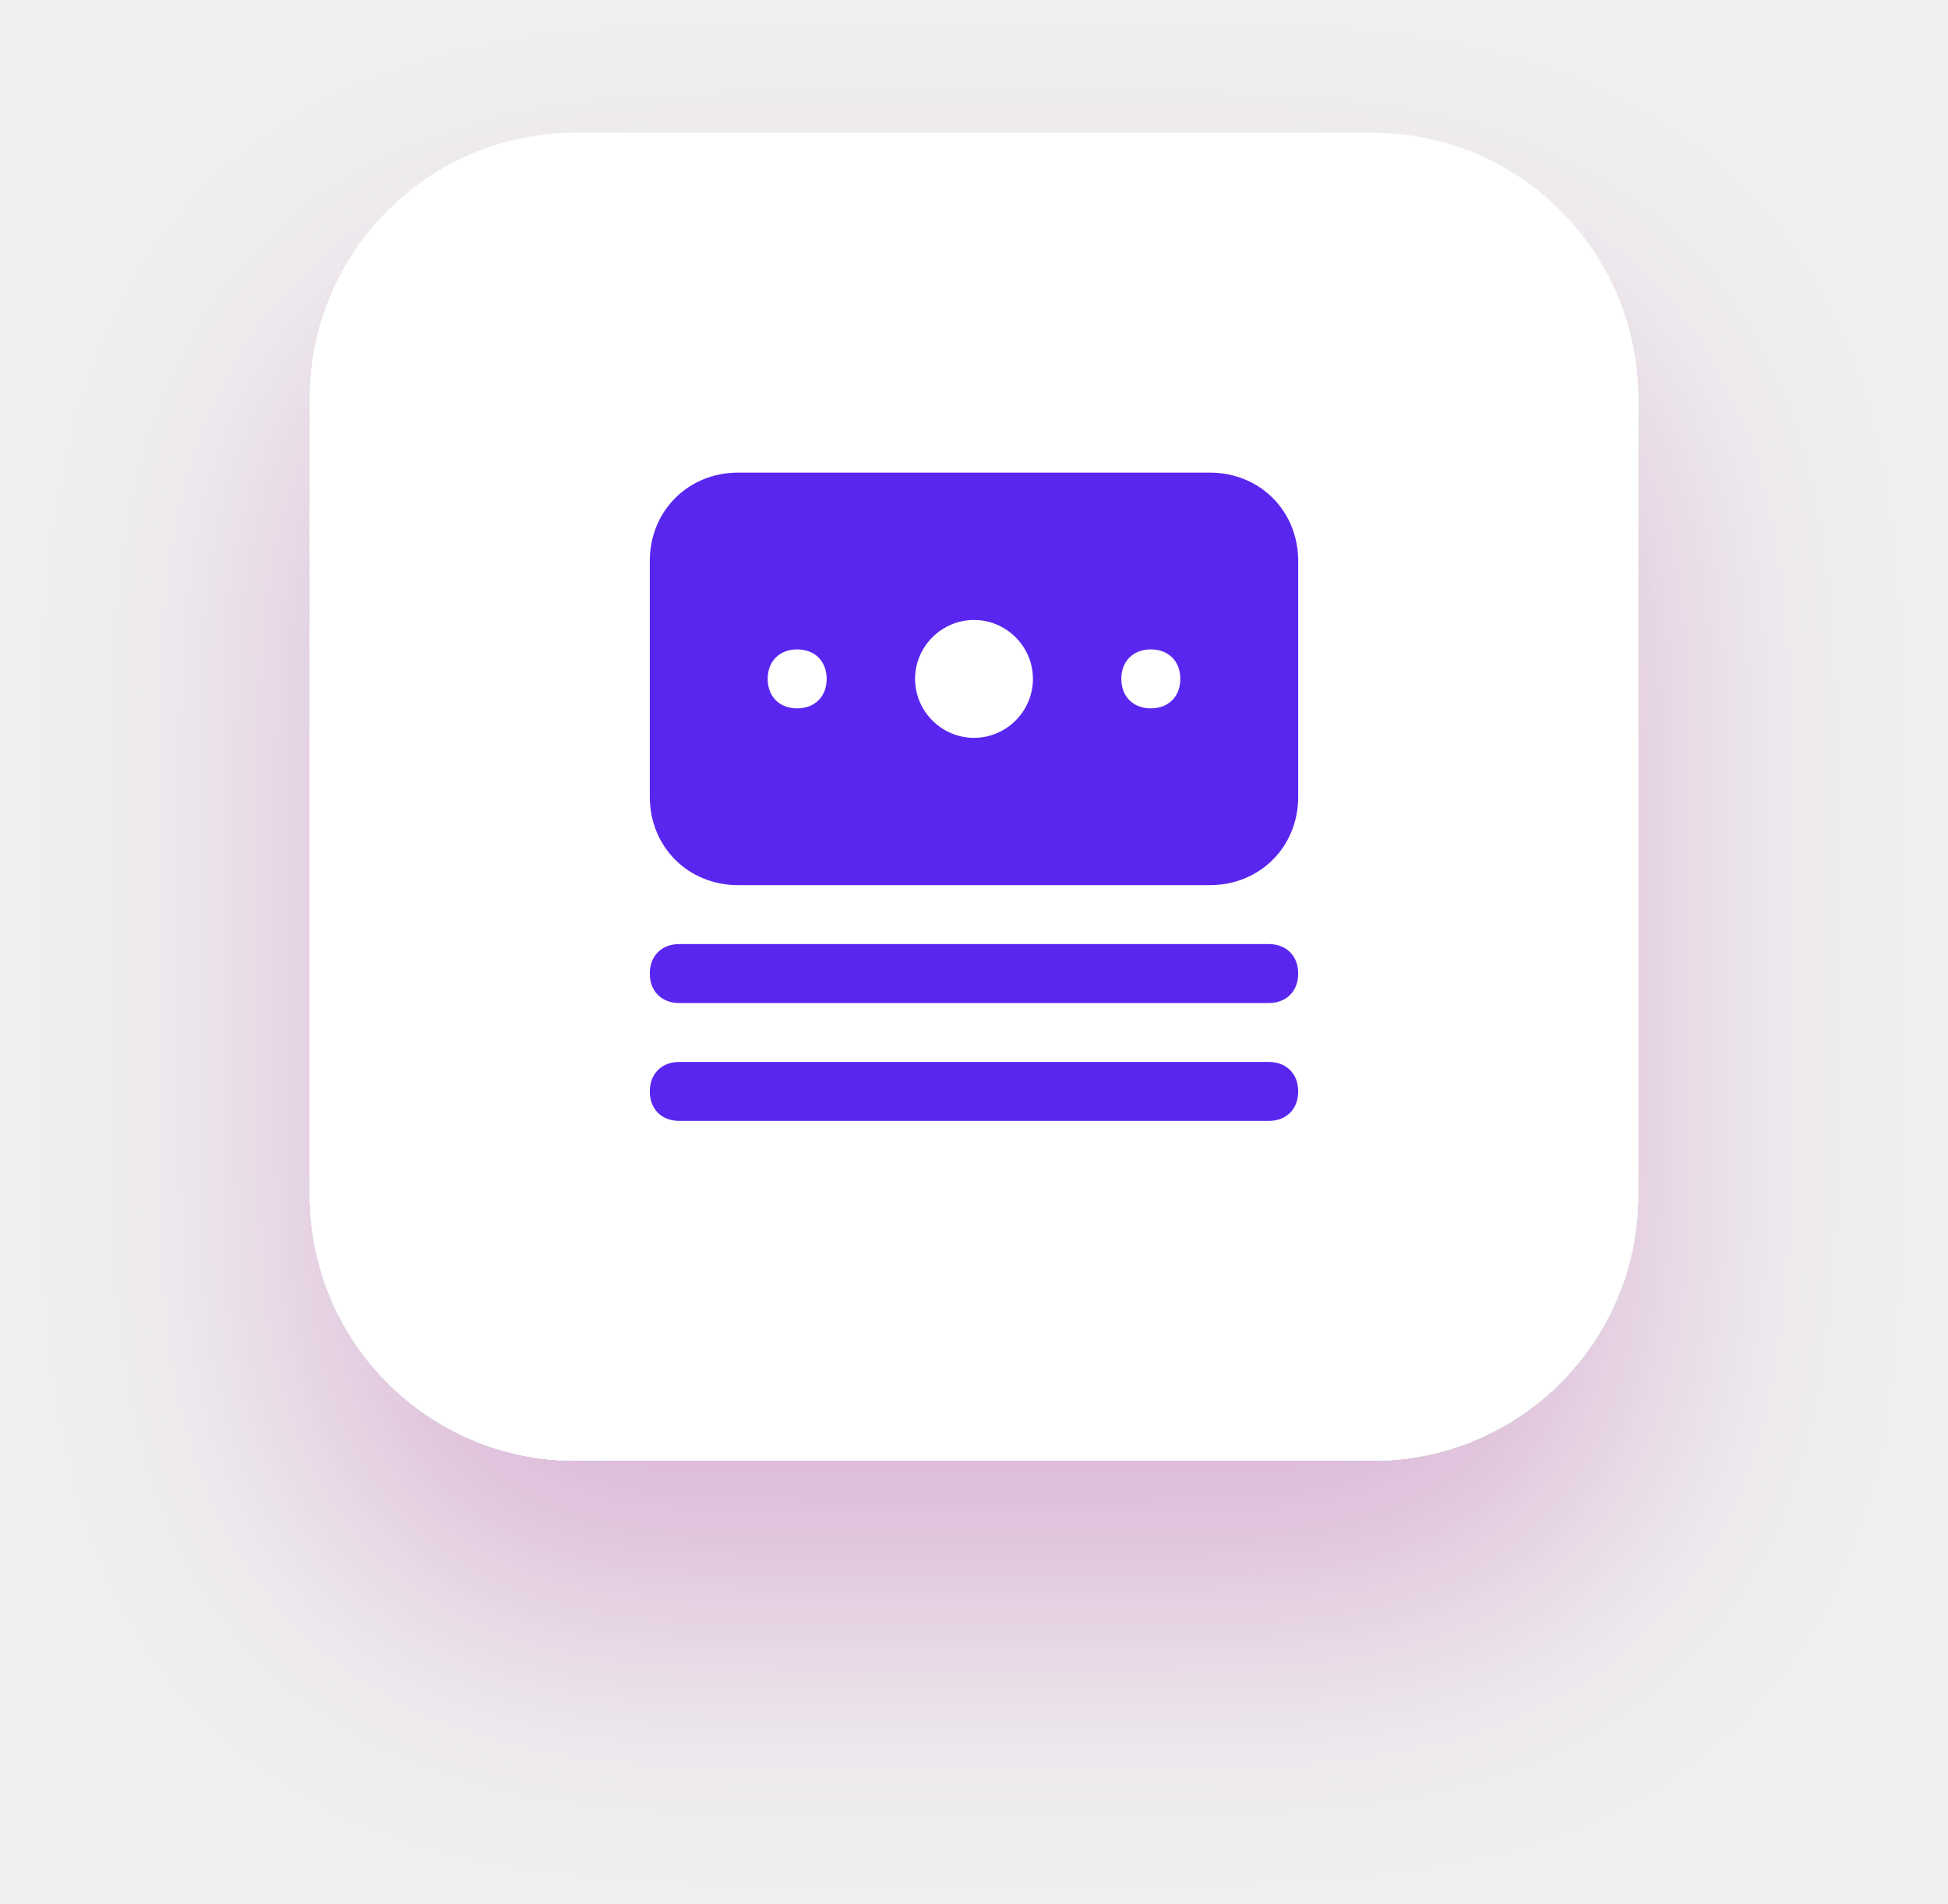
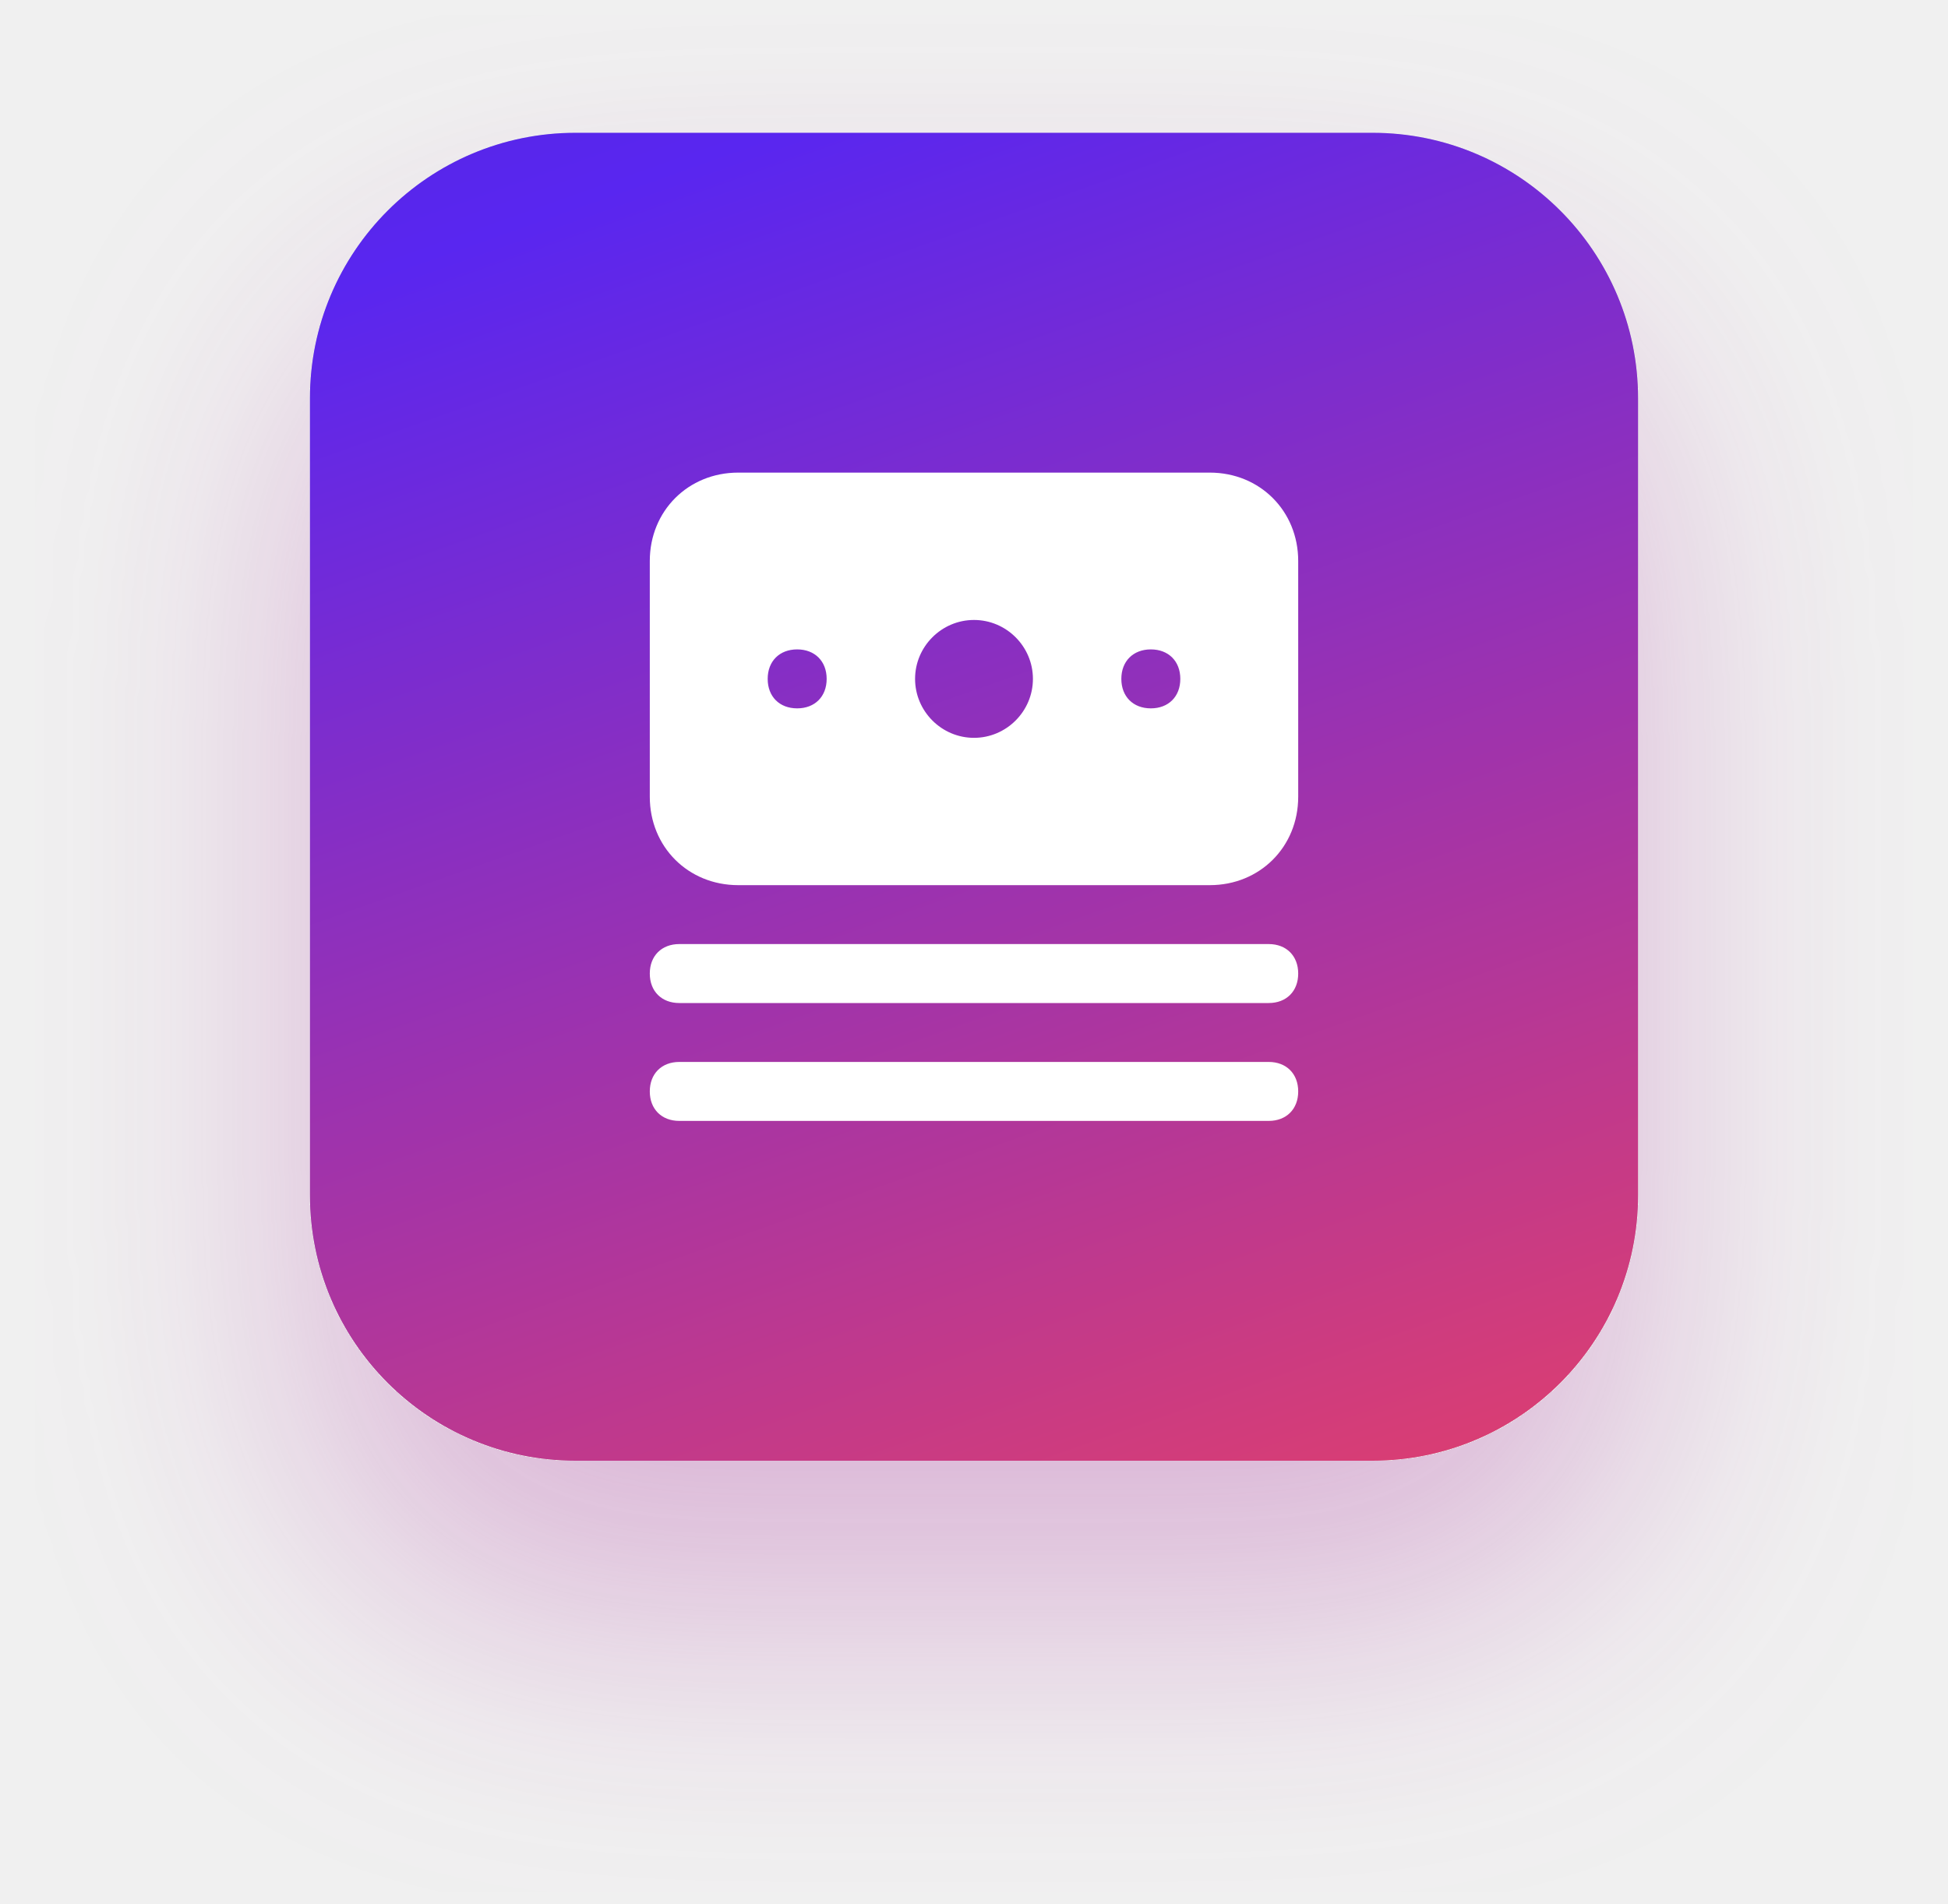
<svg xmlns="http://www.w3.org/2000/svg" width="44" height="43" viewBox="0 0 44 43" fill="none">
  <g id="Icon">
    <g id="Rectangle 1727" filter="url(#filter0_d_4903_737)">
-       <rect x="7" y="3" width="30" height="30" rx="6" fill="white" />
+       <rect x="7" y="3" width="30" height="30" rx="6" fill="#D9D9D9" />
+       <rect x="7" y="3" width="30" height="30" rx="6" fill="url(#paint0_linear_357_9616)" />
    </g>
-     <path id="Vector" d="M28.657 21.328H15.343C14.944 21.328 14.677 21.595 14.677 21.994C14.677 22.394 14.944 22.66 15.343 22.66H28.657C29.056 22.66 29.323 22.394 29.323 21.994C29.323 21.595 29.056 21.328 28.657 21.328ZM28.657 23.991H15.343C14.944 23.991 14.677 24.258 14.677 24.657C14.677 25.056 14.944 25.323 15.343 25.323H28.657C29.056 25.323 29.323 25.056 29.323 24.657C29.323 24.258 29.056 23.991 28.657 23.991ZM27.326 10.677H16.674C15.543 10.677 14.677 11.543 14.677 12.674V18C14.677 19.132 15.543 19.997 16.674 19.997H27.326C28.457 19.997 29.323 19.132 29.323 18V12.674C29.323 11.543 28.457 10.677 27.326 10.677ZM18.006 16.003C17.606 16.003 17.34 15.737 17.34 15.337C17.34 14.938 17.606 14.671 18.006 14.671C18.405 14.671 18.672 14.938 18.672 15.337C18.672 15.737 18.405 16.003 18.006 16.003ZM22 16.669C21.268 16.669 20.669 16.069 20.669 15.337C20.669 14.605 21.268 14.006 22 14.006C22.732 14.006 23.331 14.605 23.331 15.337C23.331 16.069 22.732 16.669 22 16.669ZM25.994 16.003C25.595 16.003 25.328 15.737 25.328 15.337C25.328 14.938 25.595 14.671 25.994 14.671C26.394 14.671 26.66 14.938 26.66 15.337C26.66 15.737 26.394 16.003 25.994 16.003Z" fill="#5926F0" />
+     <path id="Vector" d="M28.657 21.328H15.343C14.944 21.328 14.677 21.595 14.677 21.994C14.677 22.394 14.944 22.66 15.343 22.66H28.657C29.056 22.66 29.323 22.394 29.323 21.994C29.323 21.595 29.056 21.328 28.657 21.328ZM28.657 23.991H15.343C14.944 23.991 14.677 24.258 14.677 24.657C14.677 25.056 14.944 25.323 15.343 25.323H28.657C29.056 25.323 29.323 25.056 29.323 24.657C29.323 24.258 29.056 23.991 28.657 23.991ZM27.326 10.677H16.674C15.543 10.677 14.677 11.543 14.677 12.674V18C14.677 19.132 15.543 19.997 16.674 19.997H27.326C28.457 19.997 29.323 19.132 29.323 18V12.674C29.323 11.543 28.457 10.677 27.326 10.677ZM18.006 16.003C17.606 16.003 17.34 15.737 17.34 15.337C17.34 14.938 17.606 14.671 18.006 14.671C18.405 14.671 18.672 14.938 18.672 15.337C18.672 15.737 18.405 16.003 18.006 16.003ZM22 16.669C21.268 16.669 20.669 16.069 20.669 15.337C20.669 14.605 21.268 14.006 22 14.006C22.732 14.006 23.331 14.605 23.331 15.337C23.331 16.069 22.732 16.669 22 16.669ZM25.994 16.003C25.595 16.003 25.328 15.737 25.328 15.337C25.328 14.938 25.595 14.671 25.994 14.671C26.394 14.671 26.66 14.938 26.66 15.337C26.66 15.737 26.394 16.003 25.994 16.003Z" fill="#FFF" />
  </g>
  <defs>
    <filter id="filter0_d_4903_737" x="0.805" y="0.345" width="42.391" height="42.391" filterUnits="userSpaceOnUse" color-interpolation-filters="sRGB">
      <feFlood flood-opacity="0" result="BackgroundImageFix" />
      <feColorMatrix in="SourceAlpha" type="matrix" values="0 0 0 0 0 0 0 0 0 0 0 0 0 0 0 0 0 0 127 0" result="hardAlpha" />
      <feOffset dy="3.54" />
      <feGaussianBlur stdDeviation="3.098" />
      <feComposite in2="hardAlpha" operator="out" />
      <feColorMatrix type="matrix" values="0 0 0 0 0.675 0 0 0 0 0.208 0 0 0 0 0.624 0 0 0 0.31 0" />
      <feBlend mode="normal" in2="BackgroundImageFix" result="effect1_dropShadow_4903_737" />
      <feBlend mode="normal" in="SourceGraphic" in2="effect1_dropShadow_4903_737" result="shape" />
    </filter>
+     <linearGradient id="paint0_linear_357_9616" x1="25.202" y1="39.108" x2="3.281" y2="-22.853" gradientUnits="userSpaceOnUse">
+       <stop stop-color="#E64067" />
+       <stop offset="0.557" stop-color="#5926F0" />
+       <stop offset="1" stop-color="#4828A0" />
+     </linearGradient>
  </defs>
</svg>
